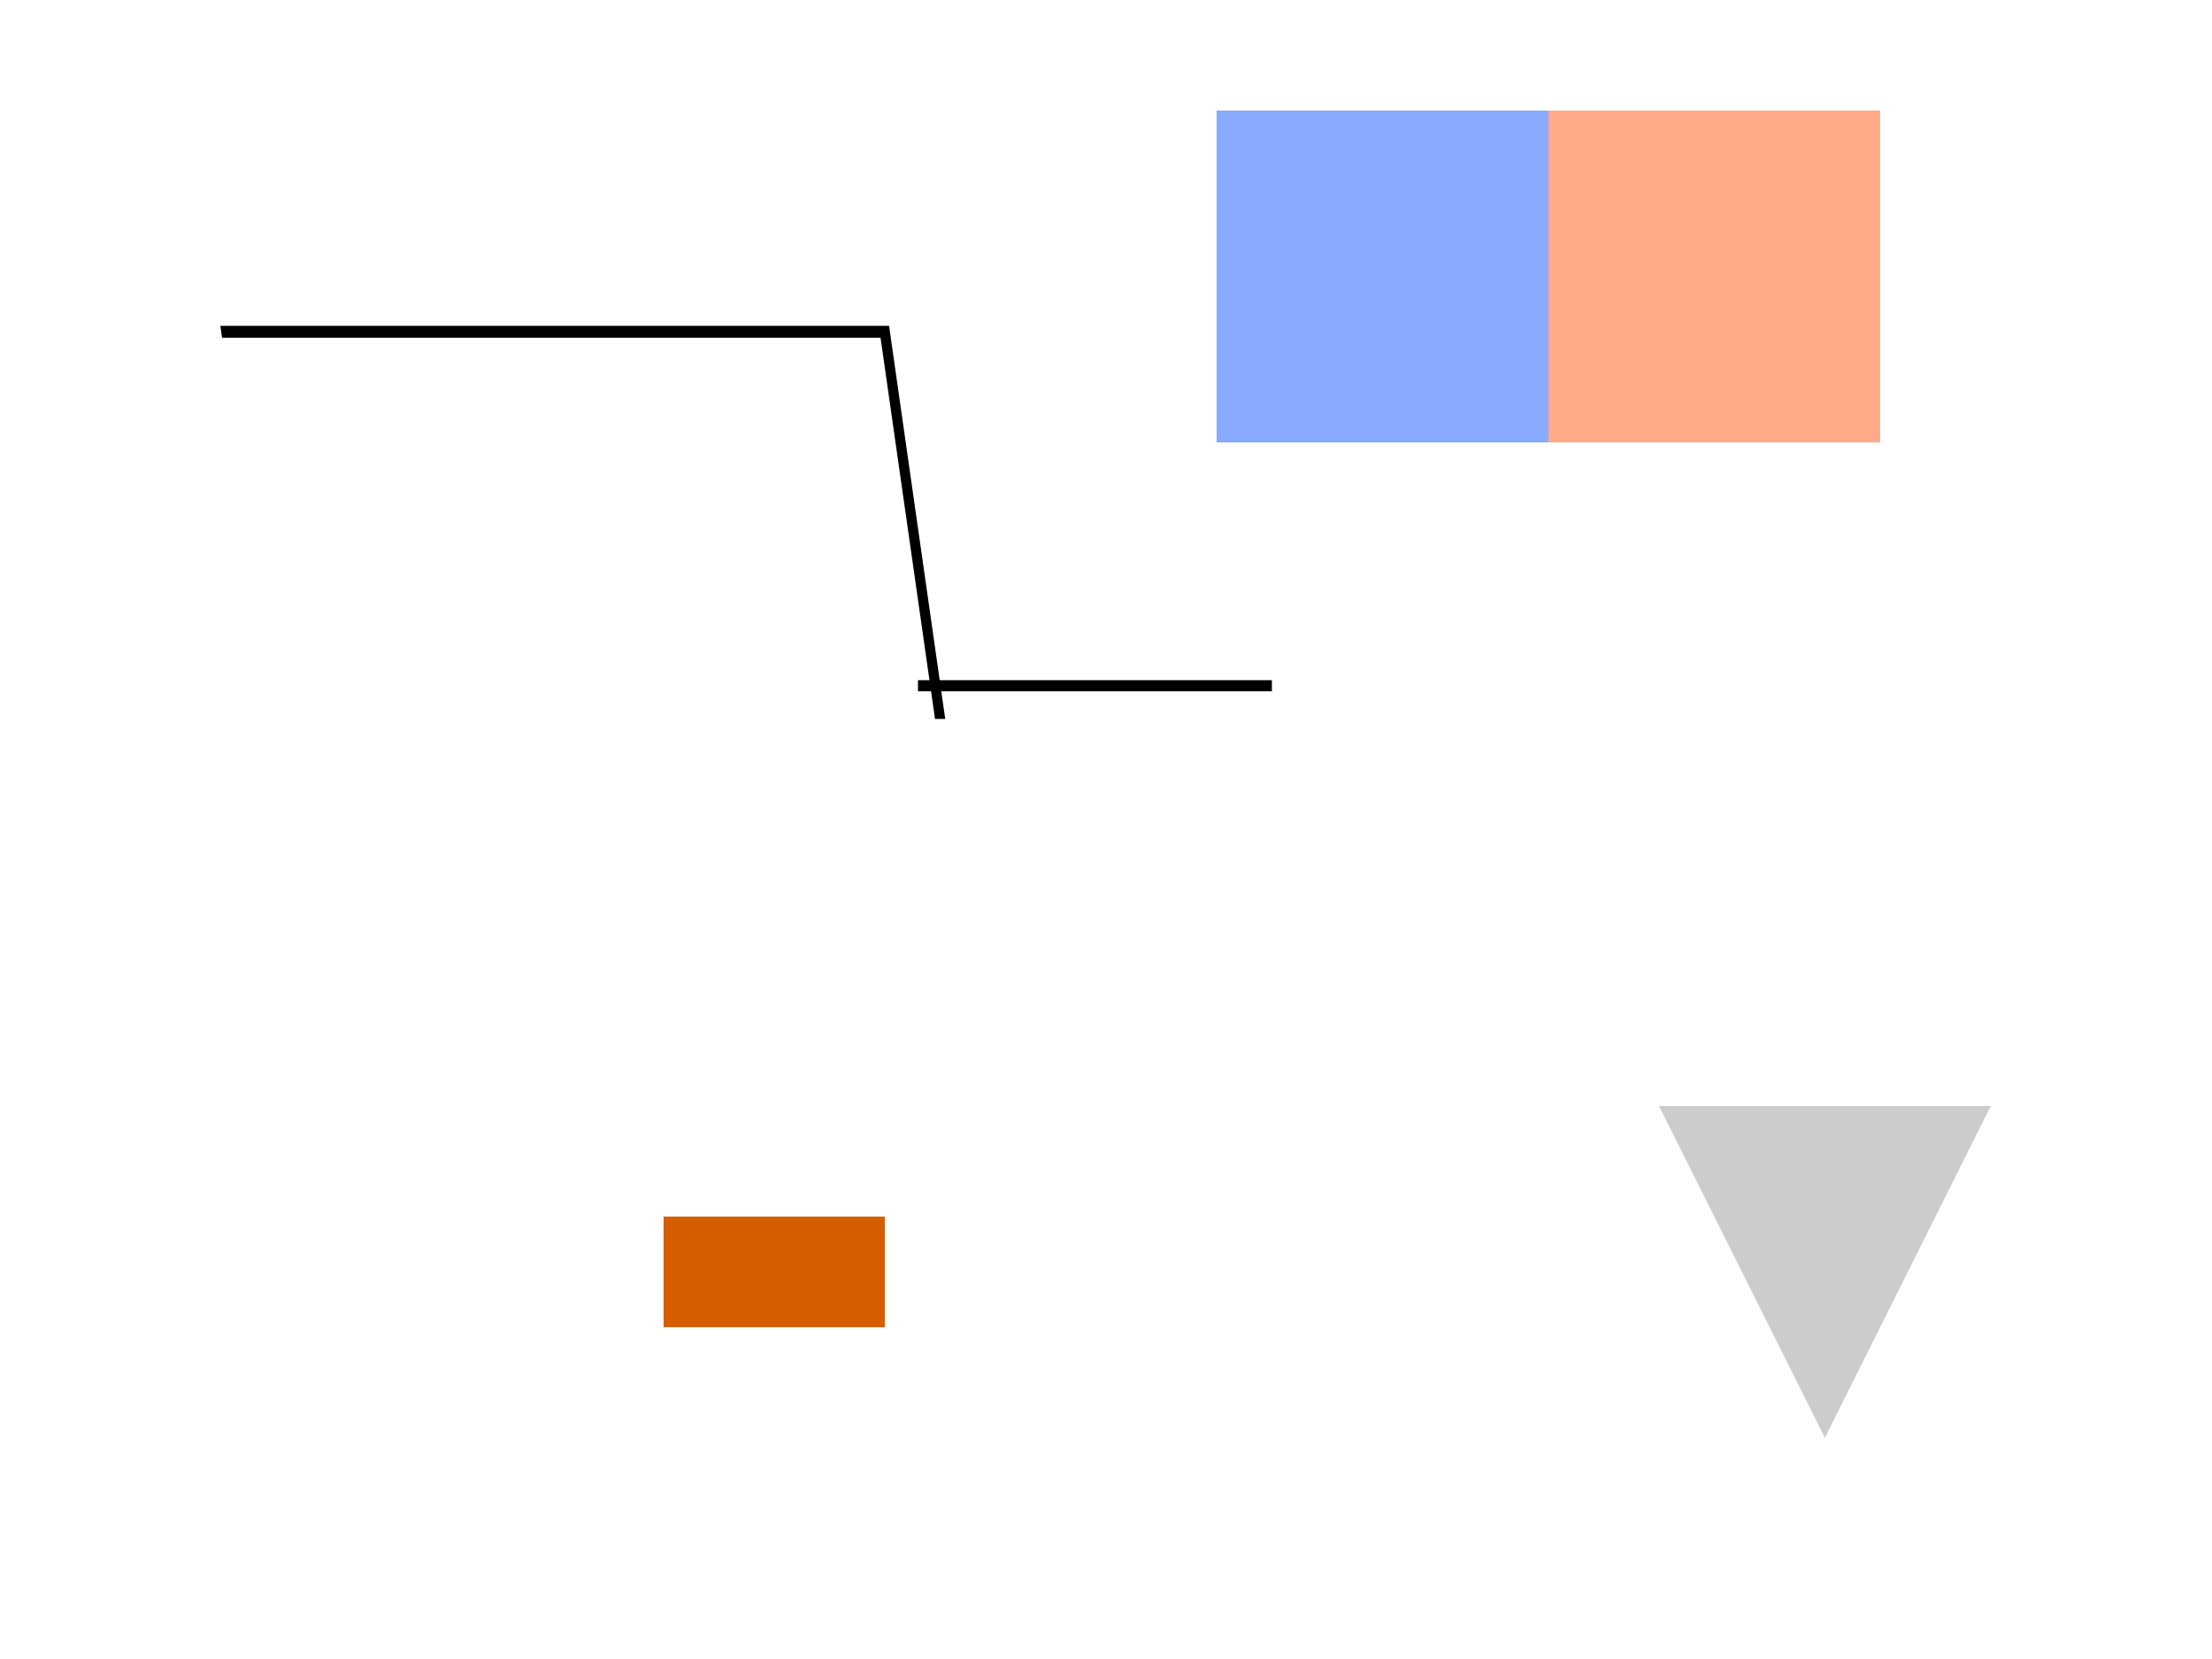
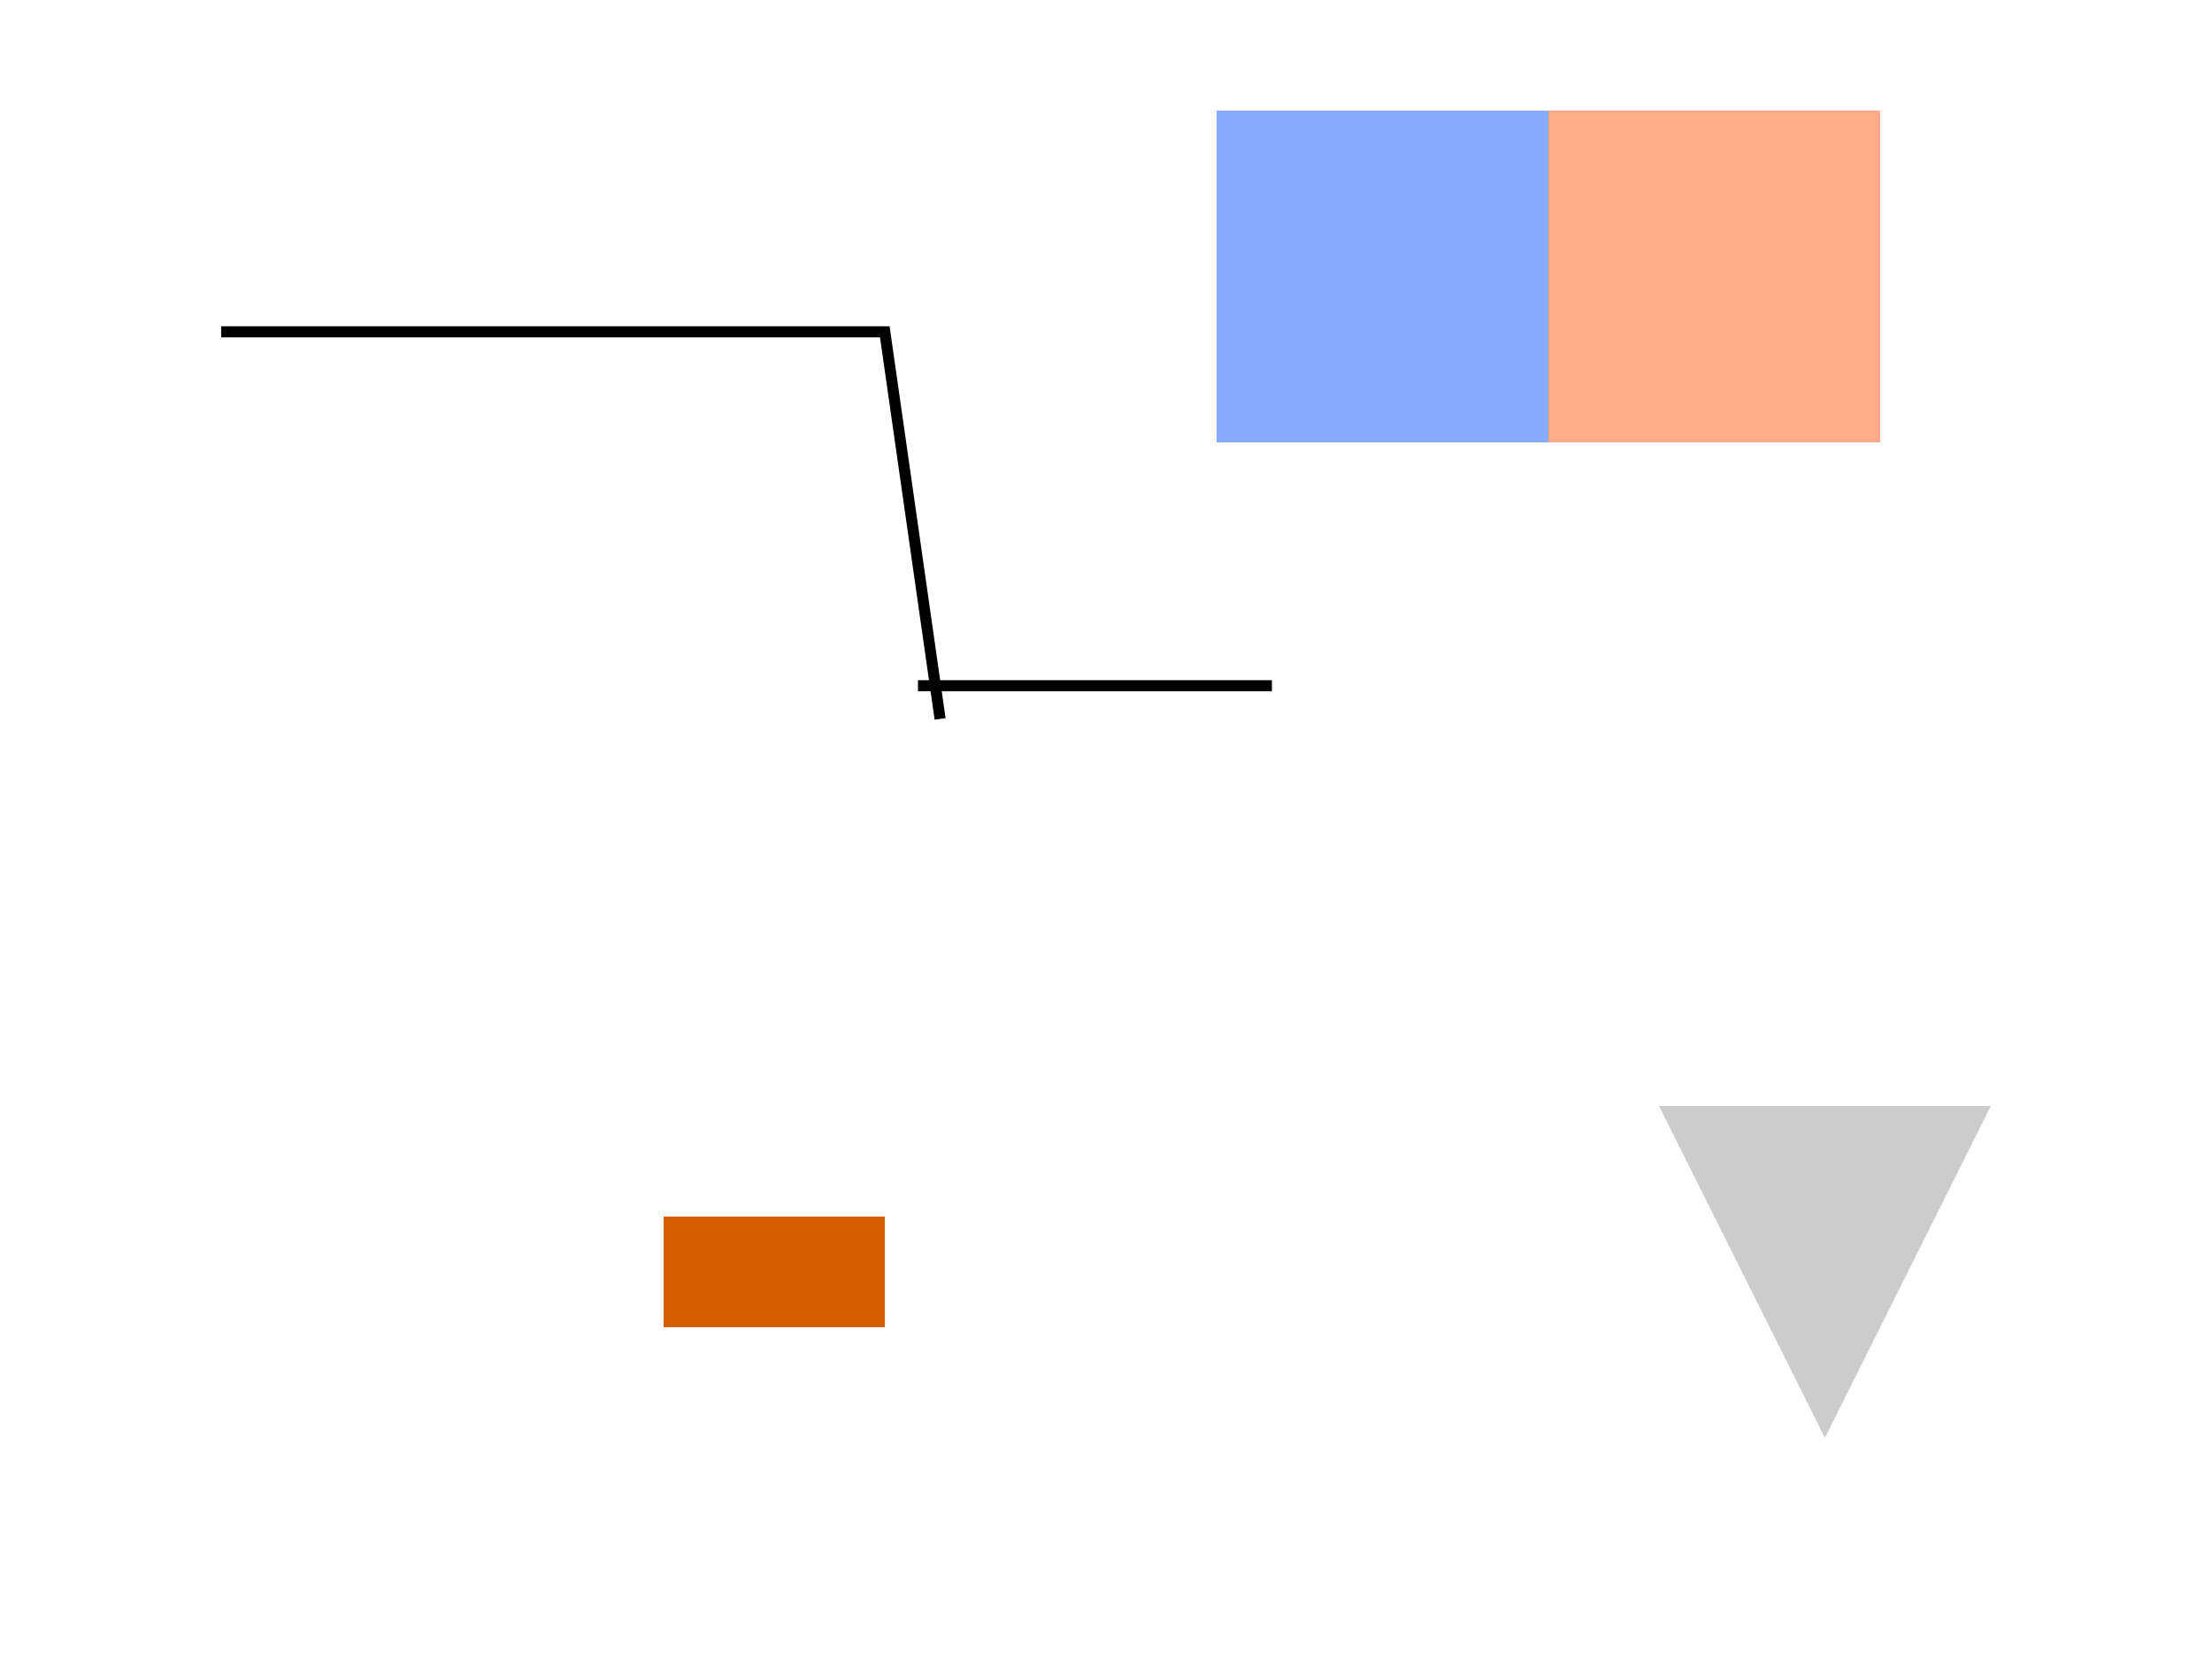
<svg xmlns="http://www.w3.org/2000/svg" xmlns:ns1="https://fubeo.github.io/ns/scene/1" ns1:version="1" viewBox="0 0 400 300" width="400" height="300">
  <rect id="fub-paper" ns1:role="paper" x="0" y="0" width="400" height="300" fill="#ffffff" />
  <g id="l1a2b3c4d" ns1:layer="Livello 1">
-     <path id="oc1c1c1c1" d="M40 60 L100 60 L160 60 L160 120" fill="none" stroke="#000000" stroke-width="1.85" transform="matrix(1 0 0.1667 1.1667 -10 -10)" />
+     <path id="oc1c1c1c1" d="M40 60 L100 60 L160 60 L170 130" fill="none" stroke="#000000" stroke-width="2" />
    <path id="od2d2d2d2" d="M166 124 L230 124" fill="none" stroke="#000000" stroke-width="2" />
    <path id="oe3e3e3e3" d="M220 20 L280 20 L284 50 L280 80 L220 80 Z" fill="#88aaff" />
    <path id="of4f4f4f4" d="M280 20 L340 20 L340 80 L280 80 Z" fill="#ffaa88" />
    <path id="op7a7a7a7" d="M300 200 L360 200 L330 260 Z" fill="#cccccc" />
    <path id="oi8b8b8b8" ns1:tool="pen" ns1:brush="pf1 size=4 thinning=0.5 smoothing=0.5 streamline=0.5 taperStart=0 taperEnd=0 capStart=1 capEnd=1 sim=0" d="M120 220 L160 220 L160 240 L120 240 Z" fill="#d55e00" ns1:ink="1 s100 cxypt 12050,23020,128,0 25,-3,2,8 31,-5,0,8" />
  </g>
</svg>
